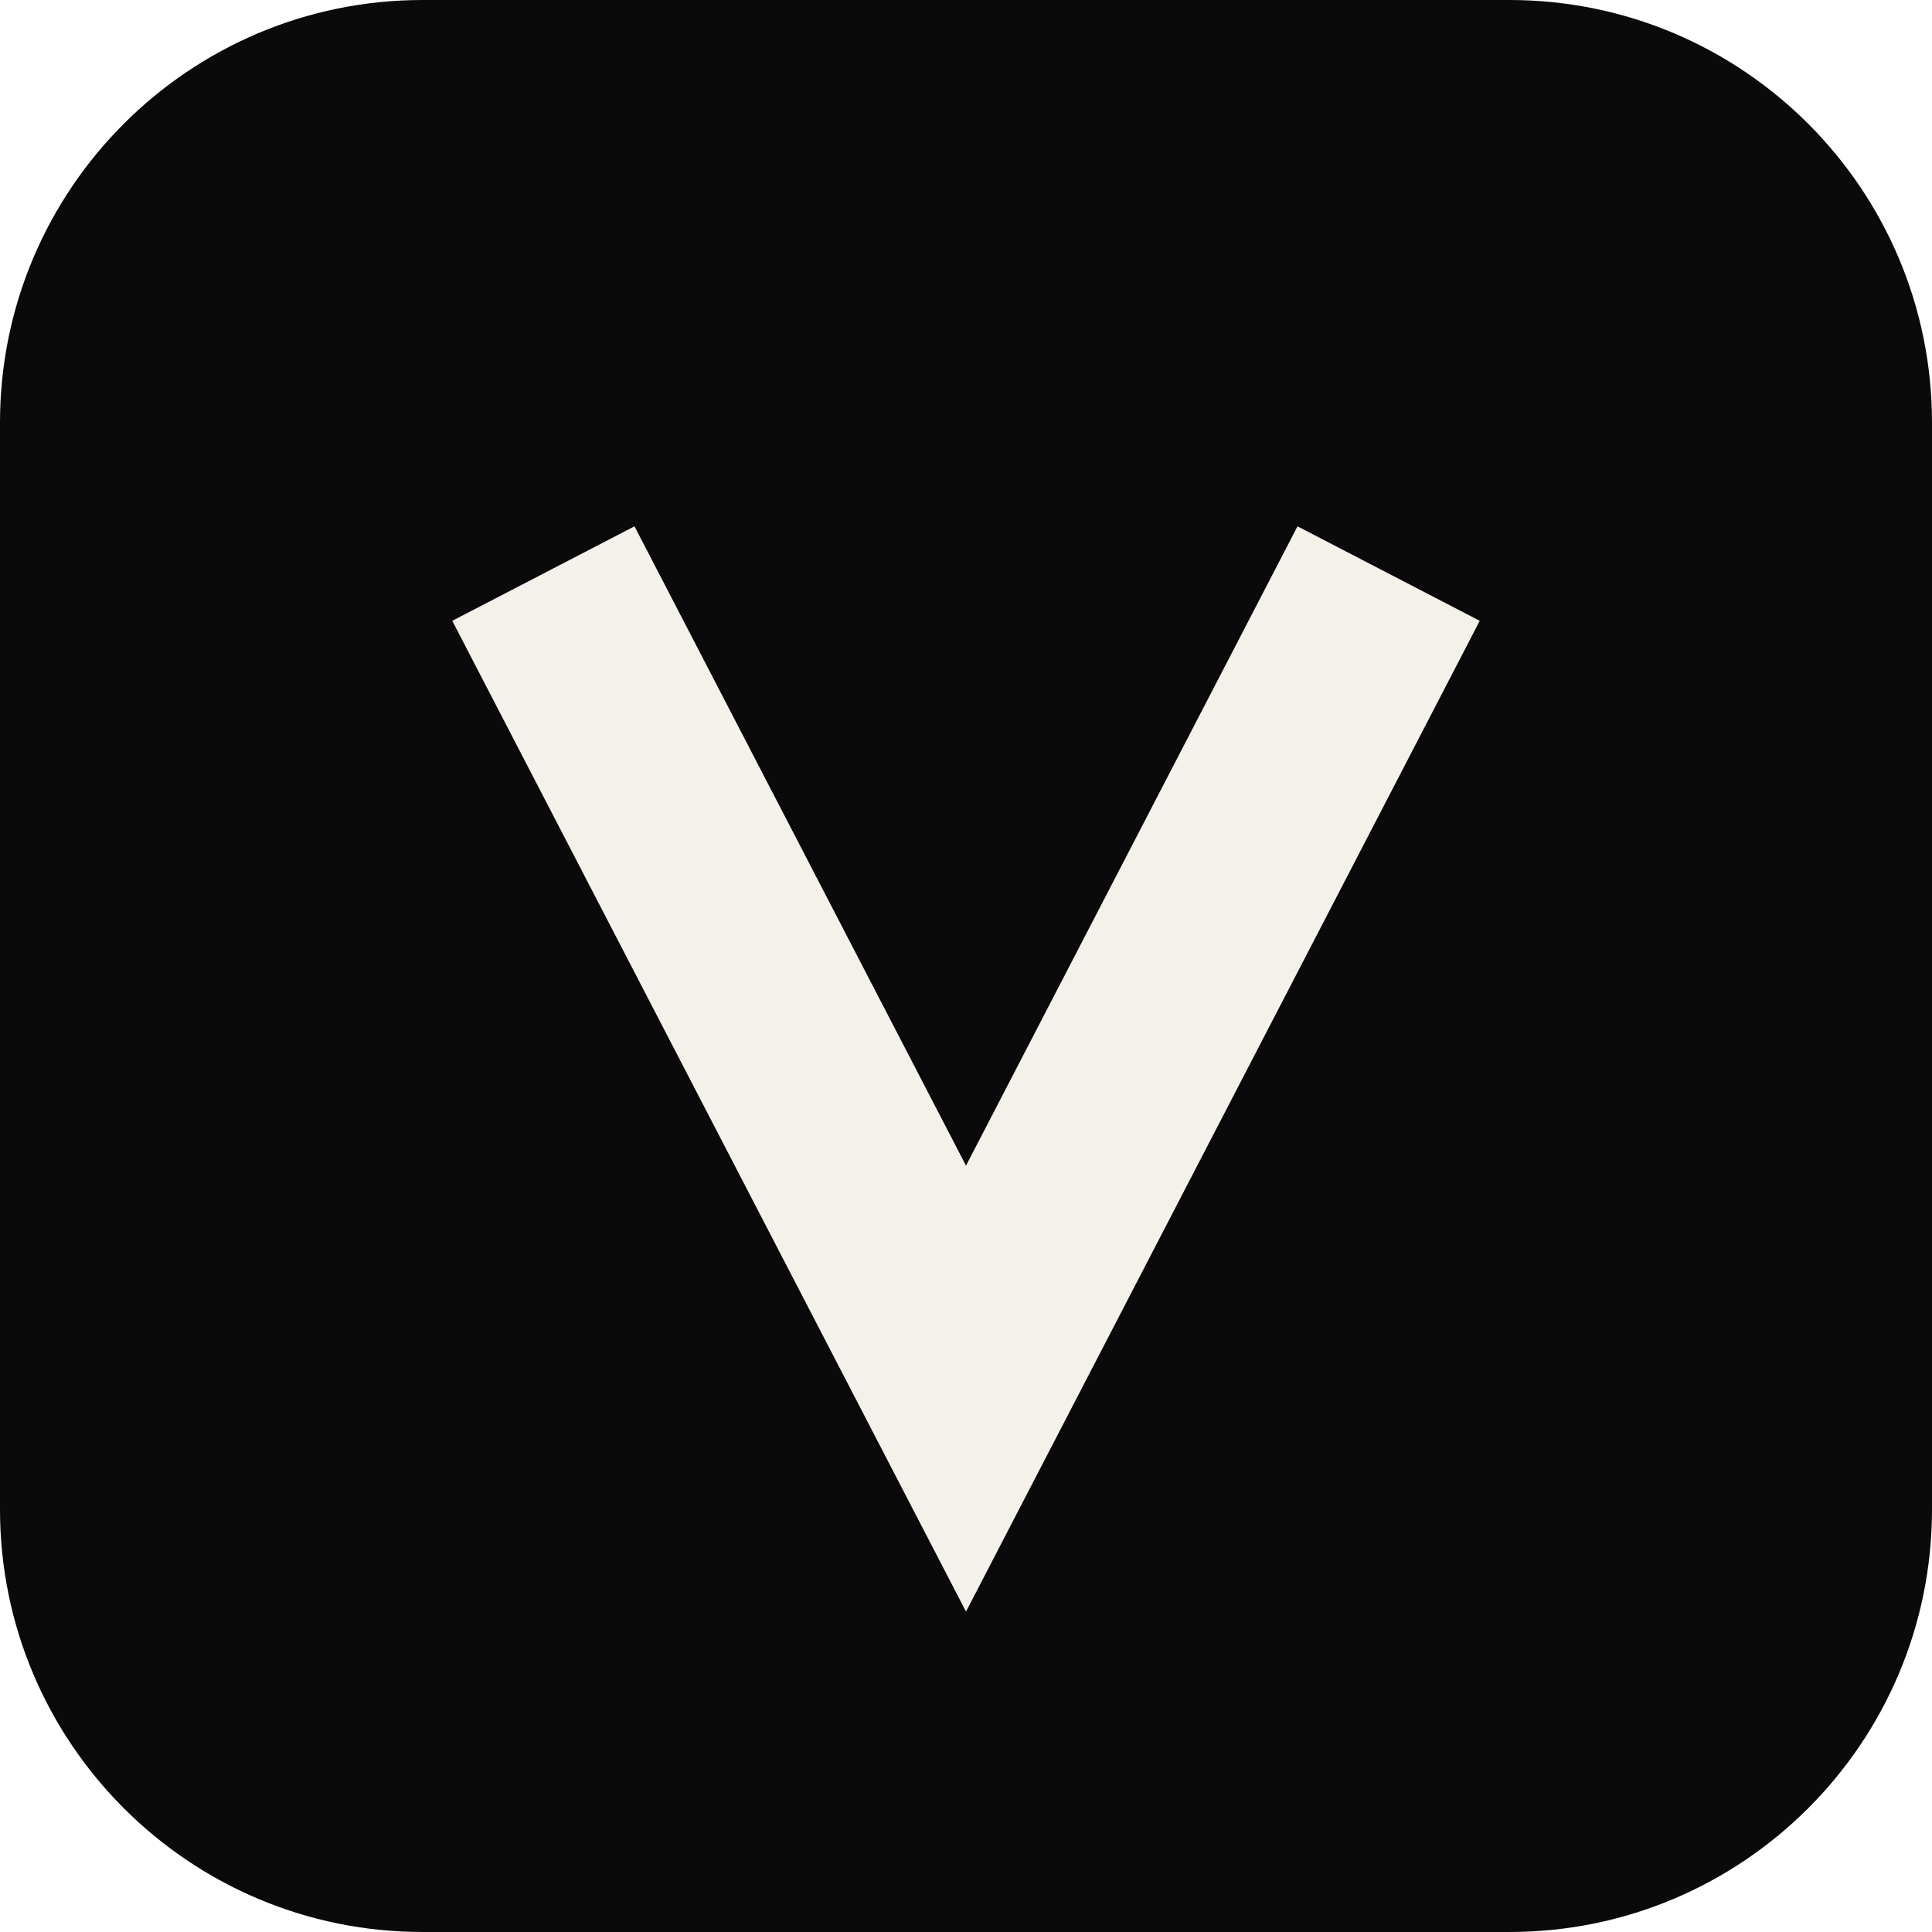
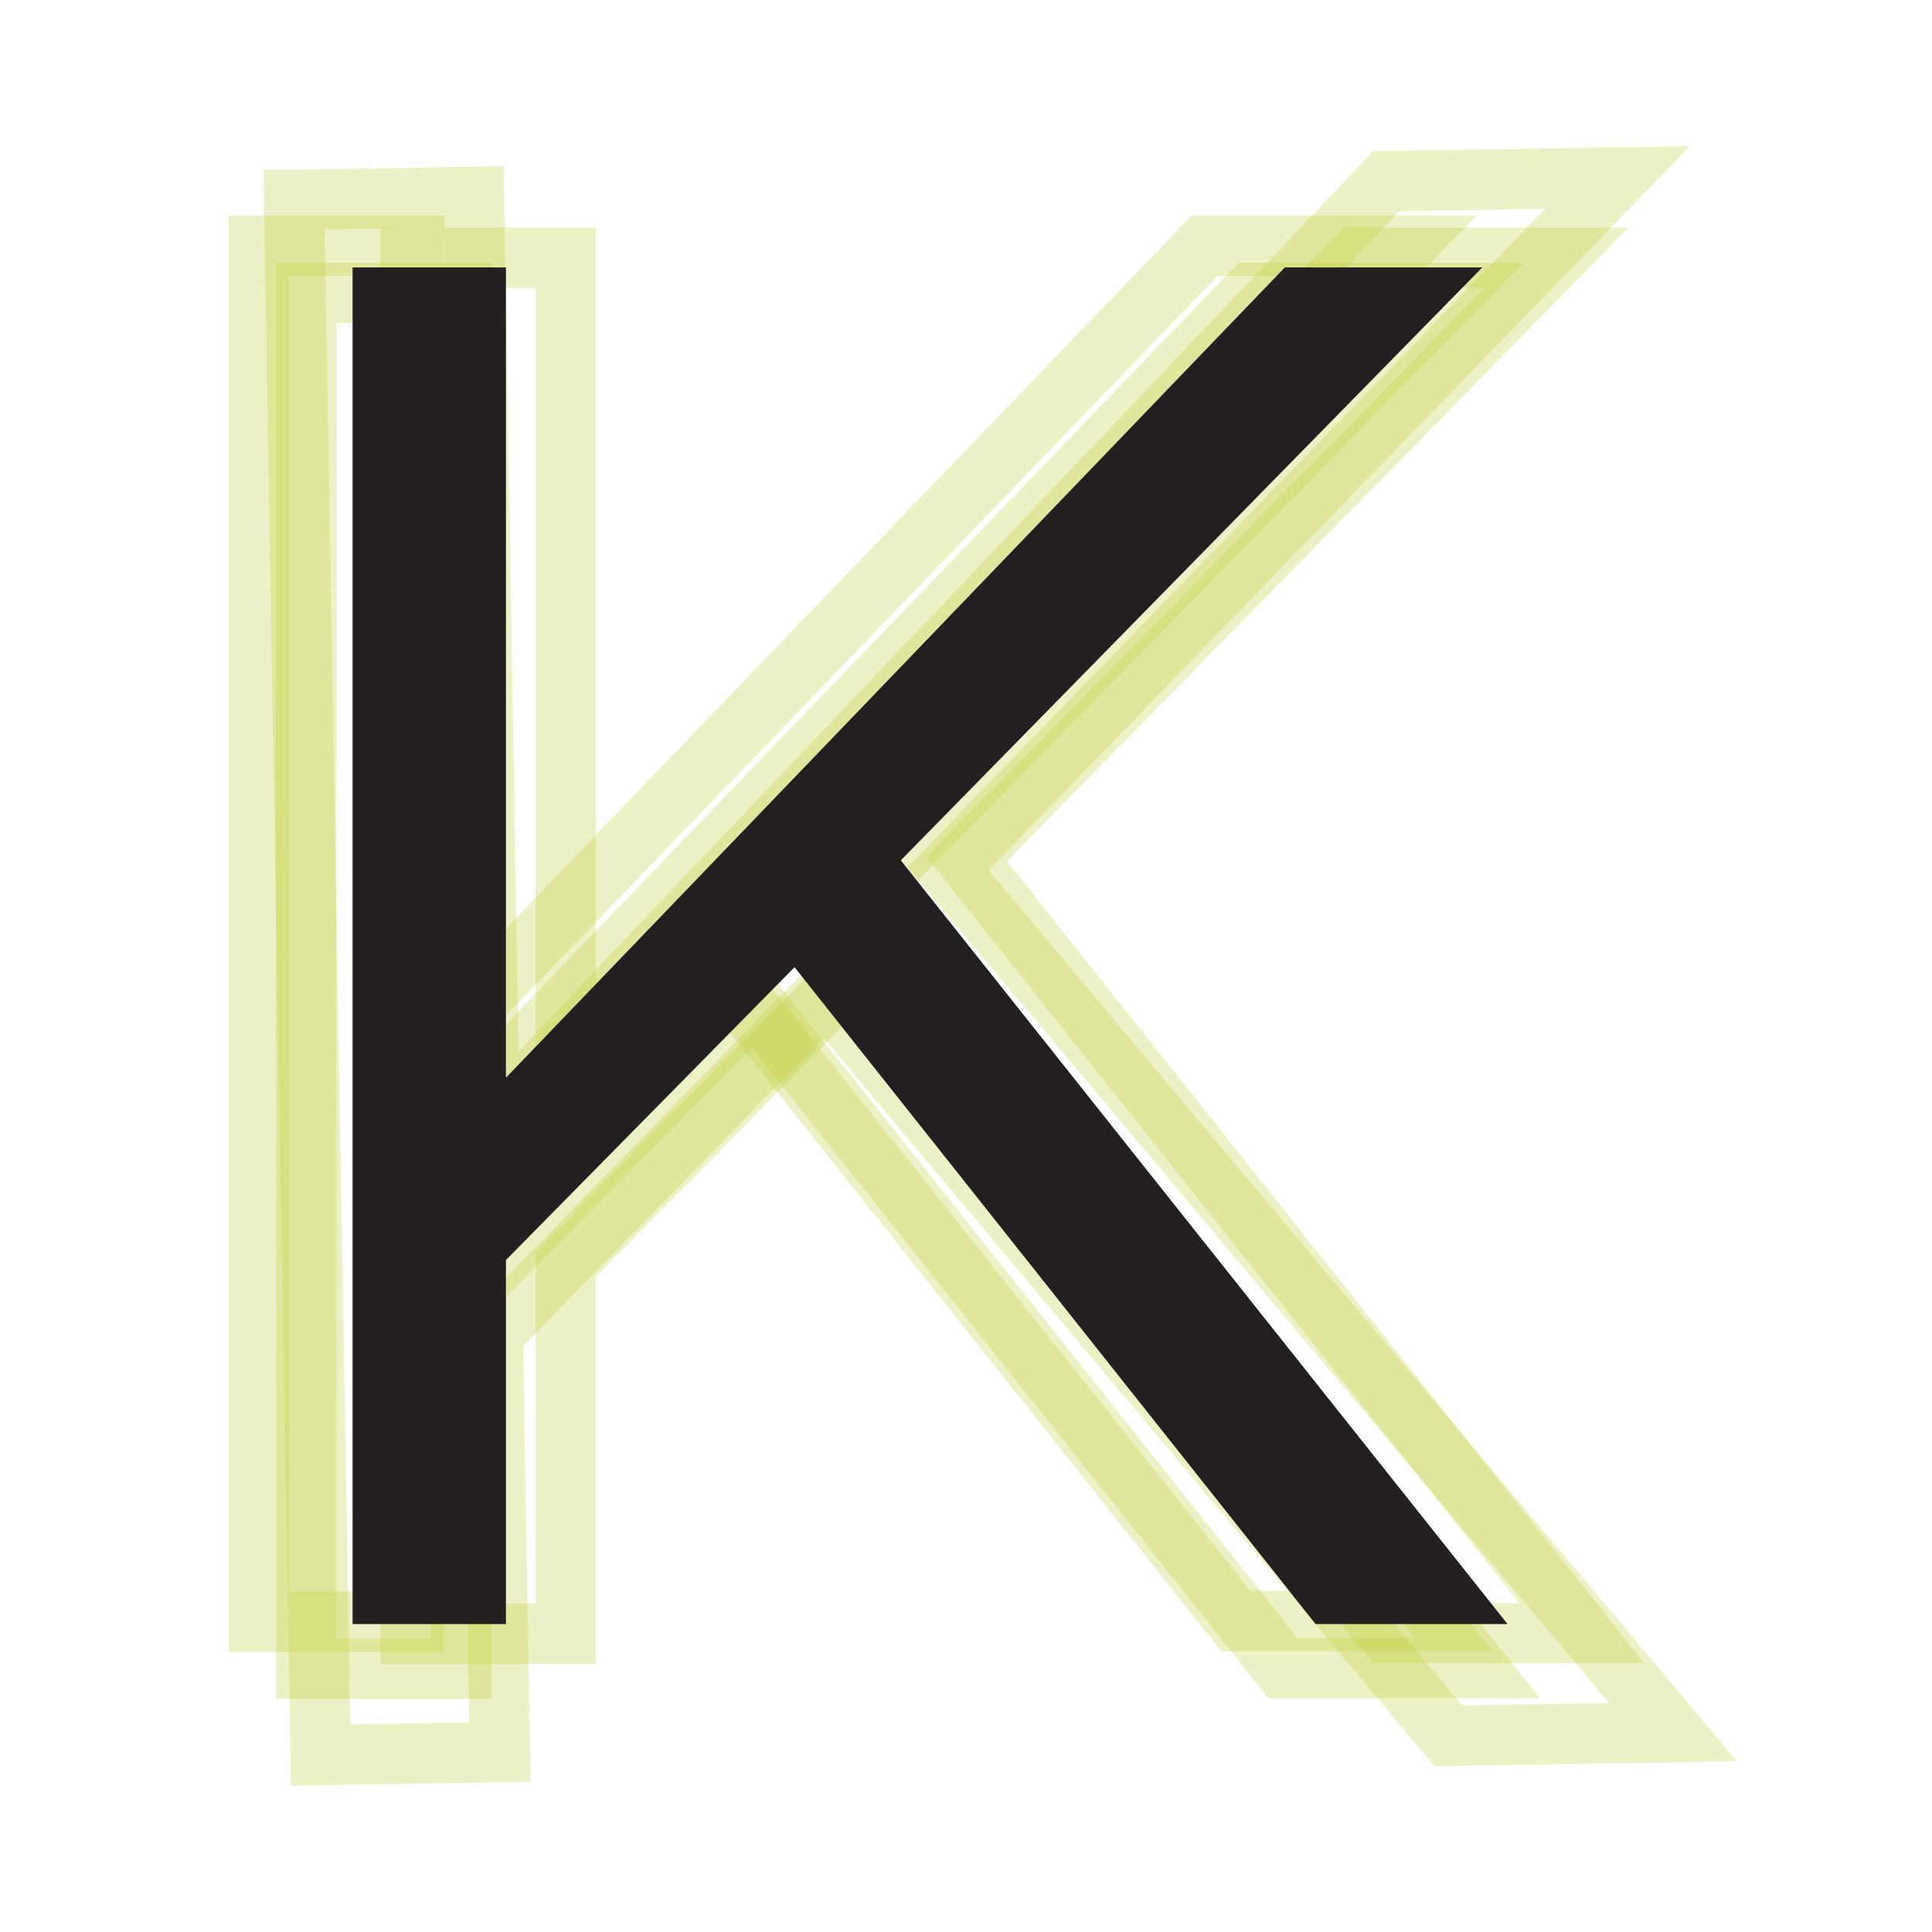
- <svg xmlns="http://www.w3.org/2000/svg" viewBox="0 0 32 32">
-   <rect width="32" height="32" rx="7" fill="#0a0a0b" />
-   <path d="M9 9.5 L16 23 L23 9.5" fill="none" stroke="#f4f1ea" stroke-width="3.4" stroke-linecap="butt" stroke-linejoin="miter" />
+ <svg xmlns="http://www.w3.org/2000/svg" id="Layer_1" version="1.1" viewBox="0 0 32 32">
+   <defs>
+     <style>
+       .st0 {
+         fill: none;
+         opacity: .28;
+         stroke: #becb31;
+         stroke-miterlimit: 10;
+       }
+ 
+       .st1 {
+         fill: #231f20;
+       }
+     </style>
+   </defs>
+   <path class="st0" d="M6.8,4.27h2.57v13.61l13.09-13.61h3.32l-9.77,9.96,10.19,12.82h-3.22l-8.76-11.03-4.85,4.92v6.12h-2.57V4.27Z" />
+   <path class="st0" d="M5.07,4.85h2.57v13.61l13.09-13.61h3.32l-9.77,9.96,10.19,12.82h-3.22l-8.76-11.03-4.85,4.92v6.12h-2.57V4.85Z" />
+   <path class="st0" d="M4.29,4.07h2.57v13.61l13.09-13.61h3.32l-9.77,9.96,10.19,12.82h-3.22l-8.76-11.03-4.85,4.92v6.12h-2.57V4.07Z" />
+   <path class="st0" d="M4.88,3.31l2.97-.05.26,15.38L22.96,3l3.83-.06-11.09,11.45,12.01,14.3-3.72.06-10.32-12.3-5.51,5.65.12,6.92-2.97.05-.44-25.76Z" />
+   <path class="st1" d="M5.84,4.43h2.54v13.42l12.9-13.42h3.27l-9.63,9.82,10.05,12.65h-3.18l-8.63-10.88-4.78,4.85v6.03h-2.54V4.43Z" />
</svg>
